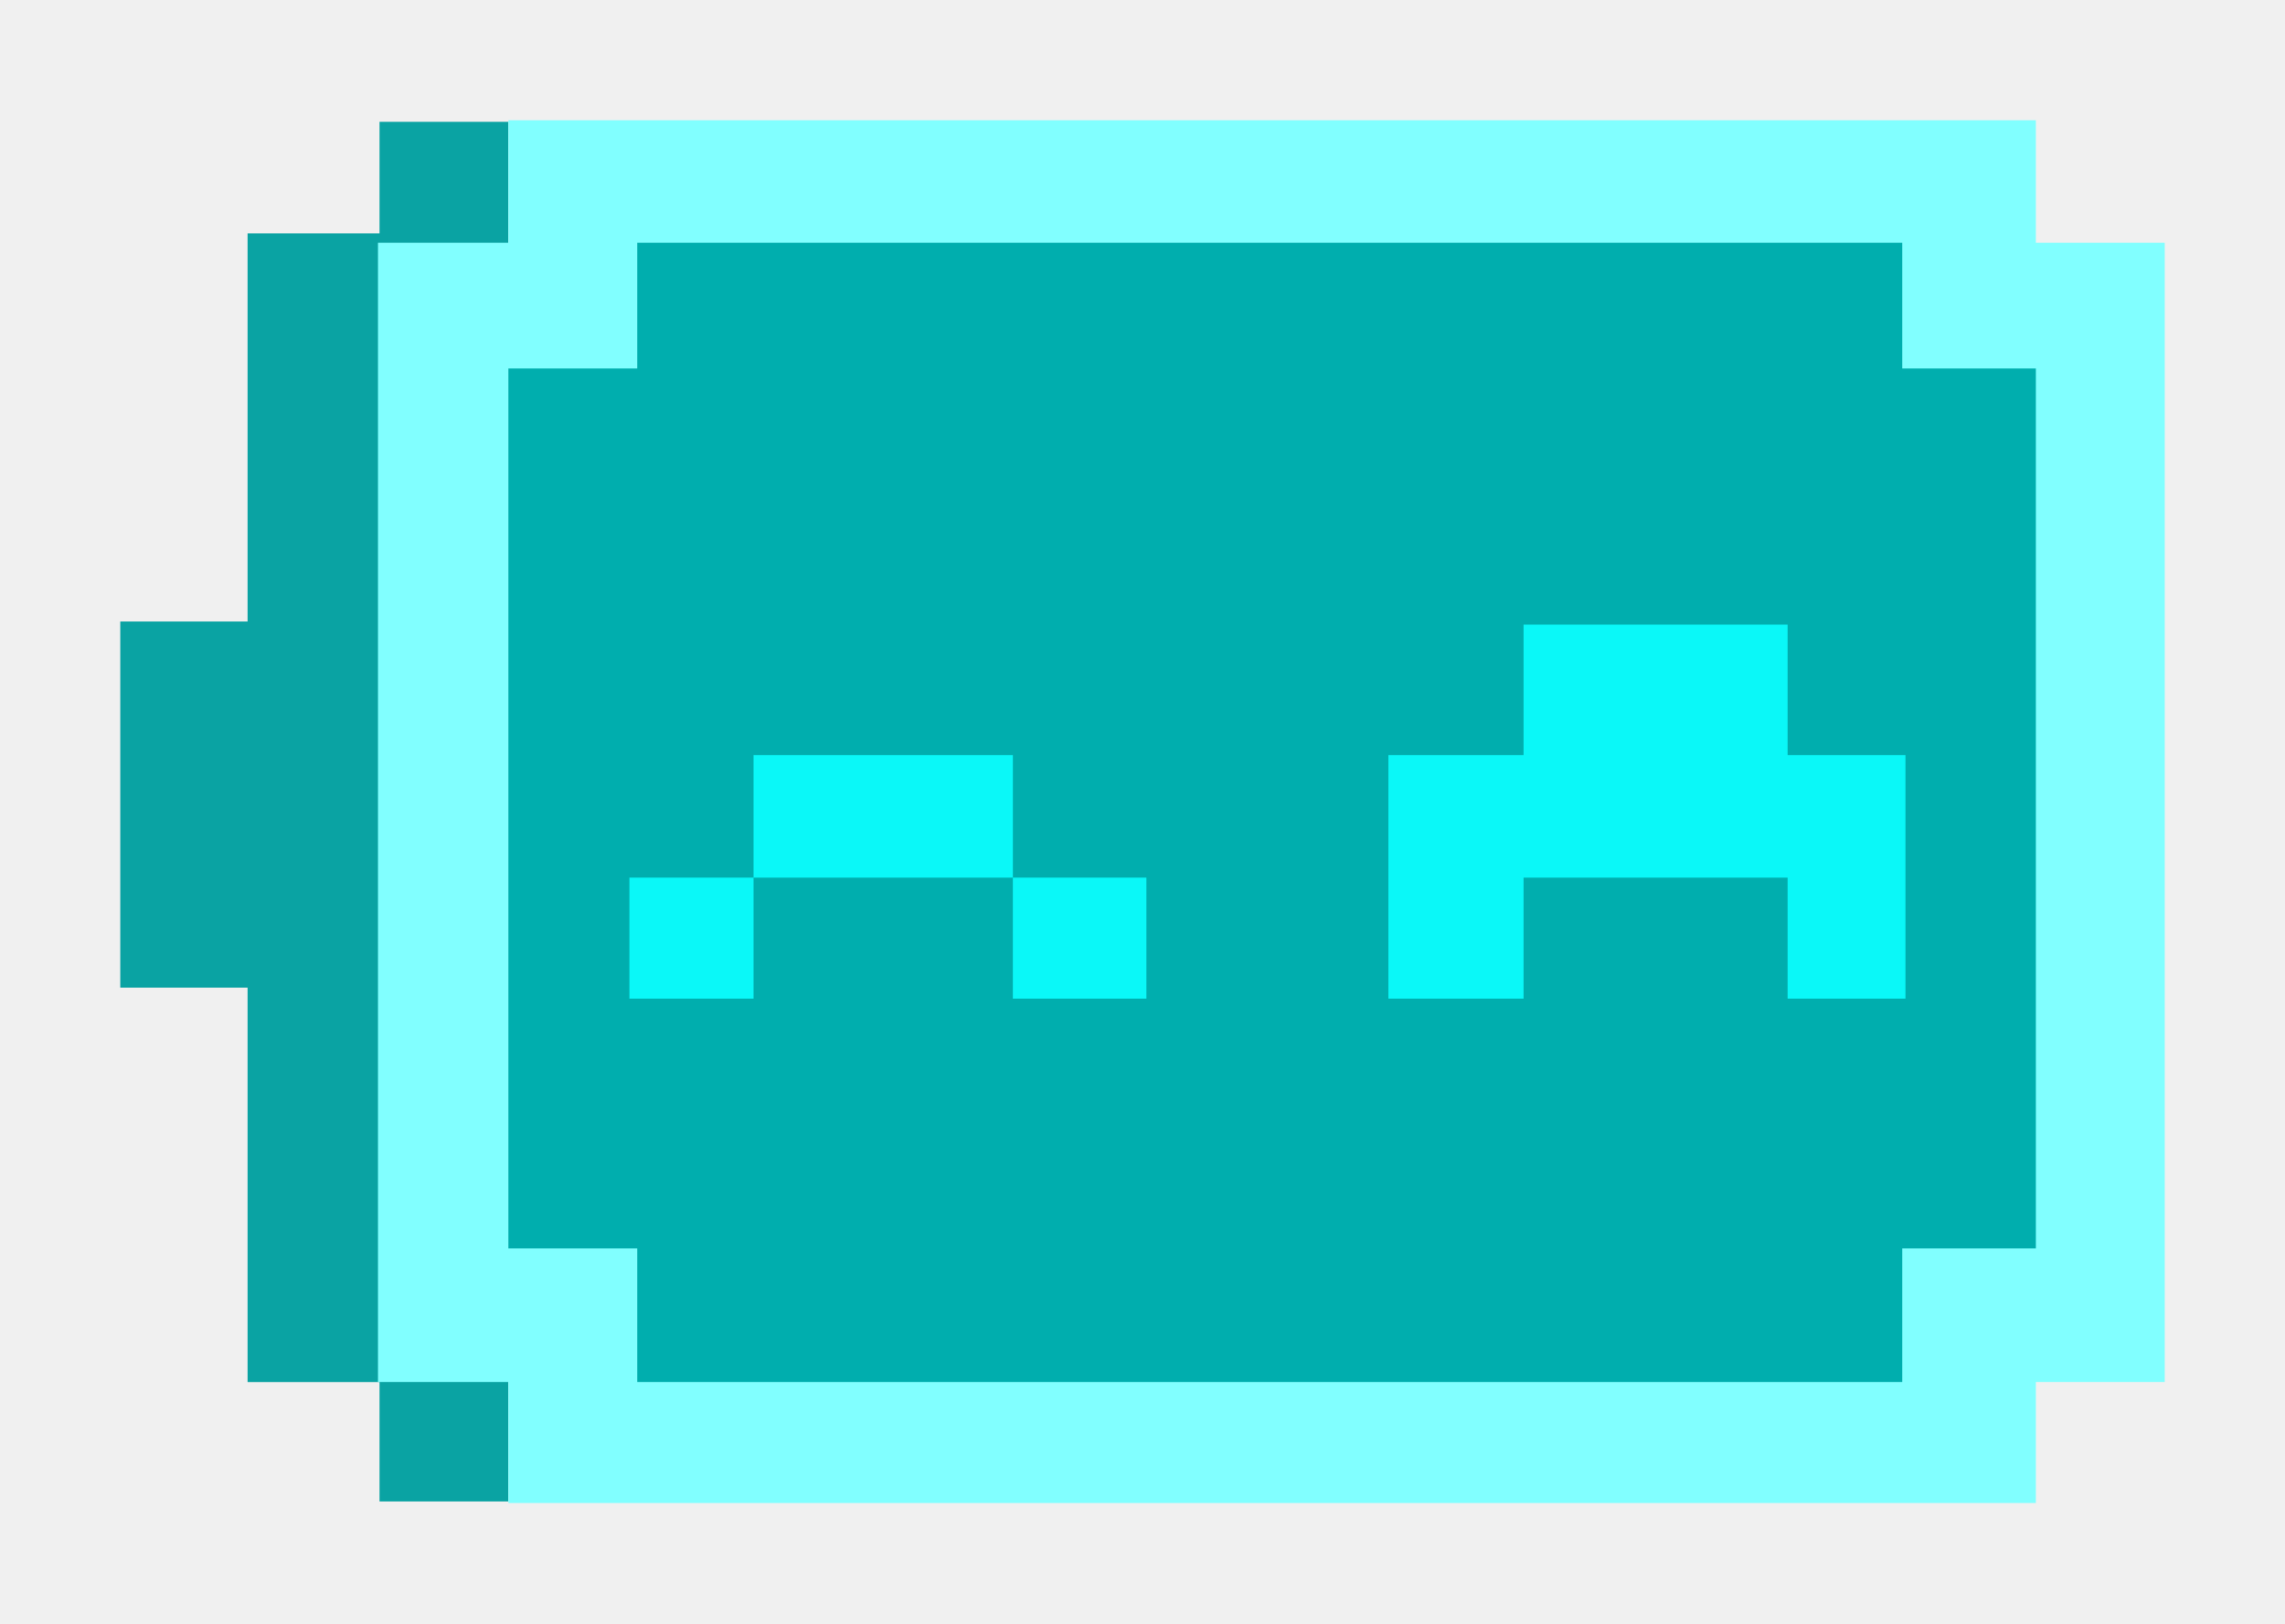
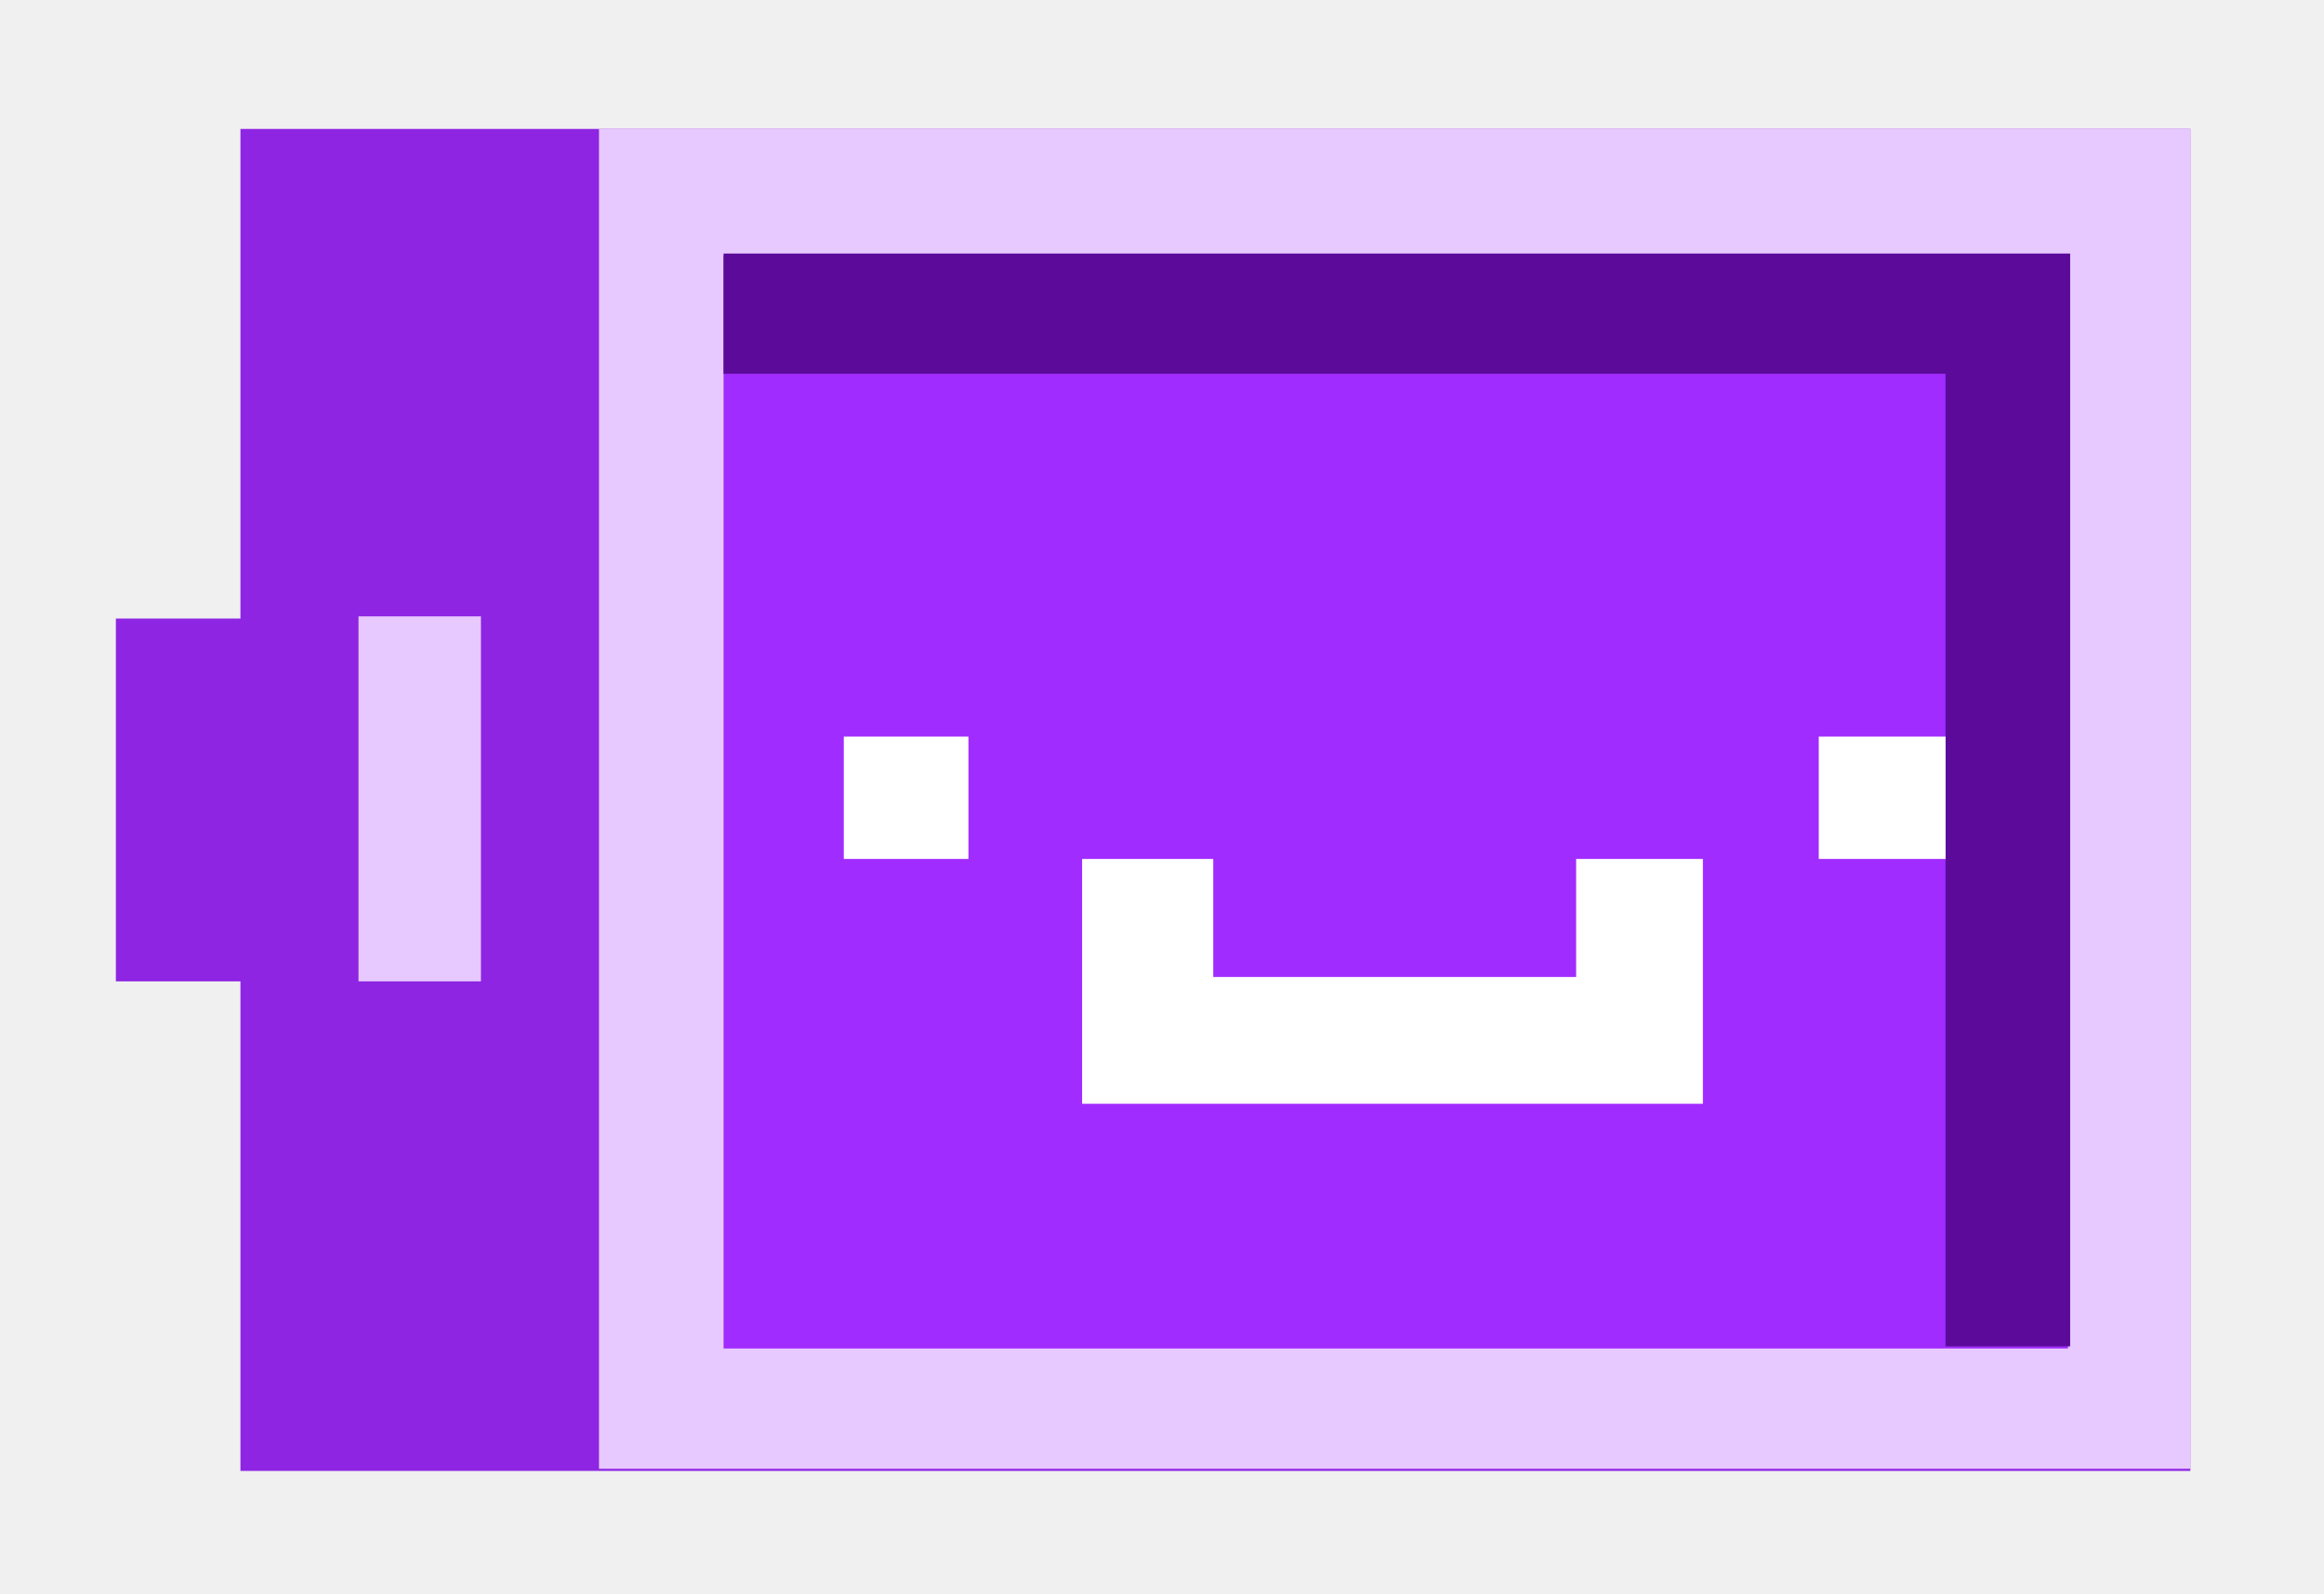
- <svg xmlns="http://www.w3.org/2000/svg" width="38" height="27" viewBox="0 0 38 27" fill="none">
-   <path class="icon-stroke" d="M5.5 25V26H6.5H34H35V25V24H36H37V23V4V3H36H35V2V1H34H6.5H5.5V2V3H4H3V4V9.5H2H1V10.5V16.5V17.5H2H3V23V24H4H5.5V25Z" stroke="transparent" stroke-width="2" />
-   <path d="M32.524 3.281H9.344V5.084H6.704V21.705H9.344V24.397H32.524V21.705H34.85V5.084H32.524V3.281Z" fill="#00AEAE" />
-   <path d="M10.467 16.609V14.597H12.532V12.558H16.844V14.597H19.065V16.609H16.844V14.597H12.532V16.609H10.467Z" fill="#0AF8F8" />
-   <path d="M25.337 16.609H23.09V12.558H25.337V10.389H29.728V12.558H31.688V16.609H29.728V14.597H25.337V16.609Z" fill="#0AF8F8" />
-   <path d="M6.312 2.026H8.455V24.972H6.312V22.986H4.117V16.426H2V10.337H4.117V3.882H6.312V2.026Z" fill="#0AA3A3" />
-   <path fill-rule="evenodd" clip-rule="evenodd" d="M6.286 22.985V4.038H8.455V2H33.857V4.038H36V22.985H33.857V24.998H8.455V22.985H6.286ZM10.598 20.764H8.455V6.129H10.598V4.038H31.635V6.129H33.857V20.764H31.635V22.985H10.598V20.764Z" fill="#81FFFF" />
+ <svg xmlns="http://www.w3.org/2000/svg" width="35" height="24" viewBox="0 0 35 24" fill="none">
+   <path class="icon-about-stroke" d="M33.021 0H3.621V1.942H1.712V9.251H0V14.815H1.712V22.189H3.72V24H33.119V22.189H34.864V1.975H33.021V0Z" fill="transparent" />
+   <path d="M32.987 22.156H3.621V14.782H1.745V9.317H3.621V1.942H32.987V22.156Z" fill="#8E25E2" />
+   <mask id="mask0" mask-type="alpha" maskUnits="userSpaceOnUse" x="1" y="1" width="32" height="22">
+     <path d="M32.987 22.156H3.621V14.782H1.745V9.317H3.621V1.942H32.987V22.156Z" fill="white" />
+   </mask>
+   <g mask="url(#mask0)">
+     <path d="M9.021 22.124V1.91V1.613H33.383V22.124H9.021Z" fill="#E7C8FF" />
+     <path d="M7.243 9.284H5.399V14.782H7.243V9.284Z" fill="#E7C8FF" />
+     <path d="M31.144 20.312H10.897V3.852H31.144V20.312Z" fill="#A12CFF" />
+     <path d="M29.3 5.63H10.897V3.819H31.177V20.28H29.3V5.63Z" fill="#5B0A9A" />
+     <path d="M14.585 11.095H12.708V12.938H14.585V11.095Z" fill="white" />
+     <path d="M18.272 12.938H16.297V16.626H25.646V12.938H23.737V14.716H18.272V12.938Z" fill="white" />
+     <path d="M29.301 12.938H27.391V11.095H29.301V12.938Z" fill="white" />
+   </g>
</svg>
